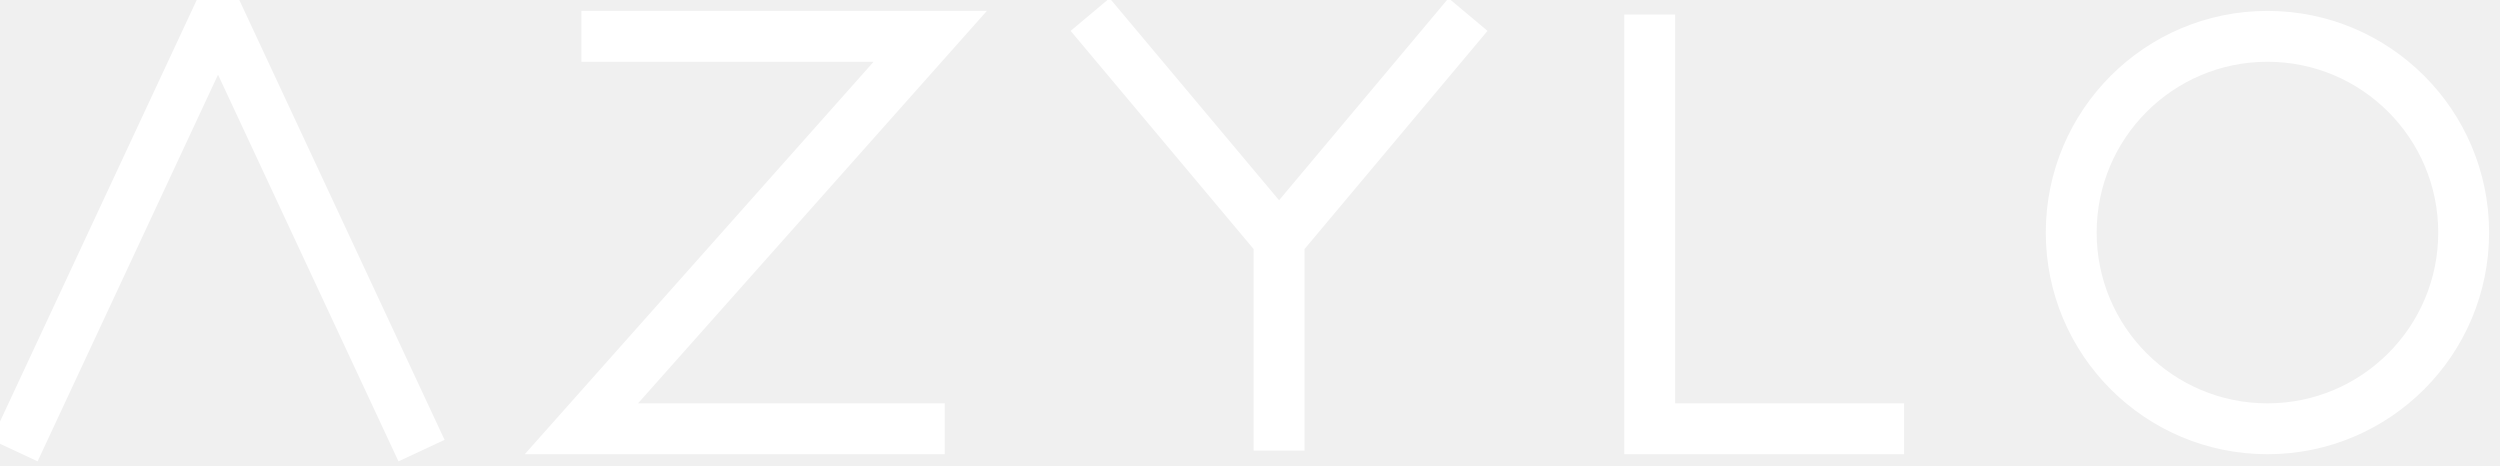
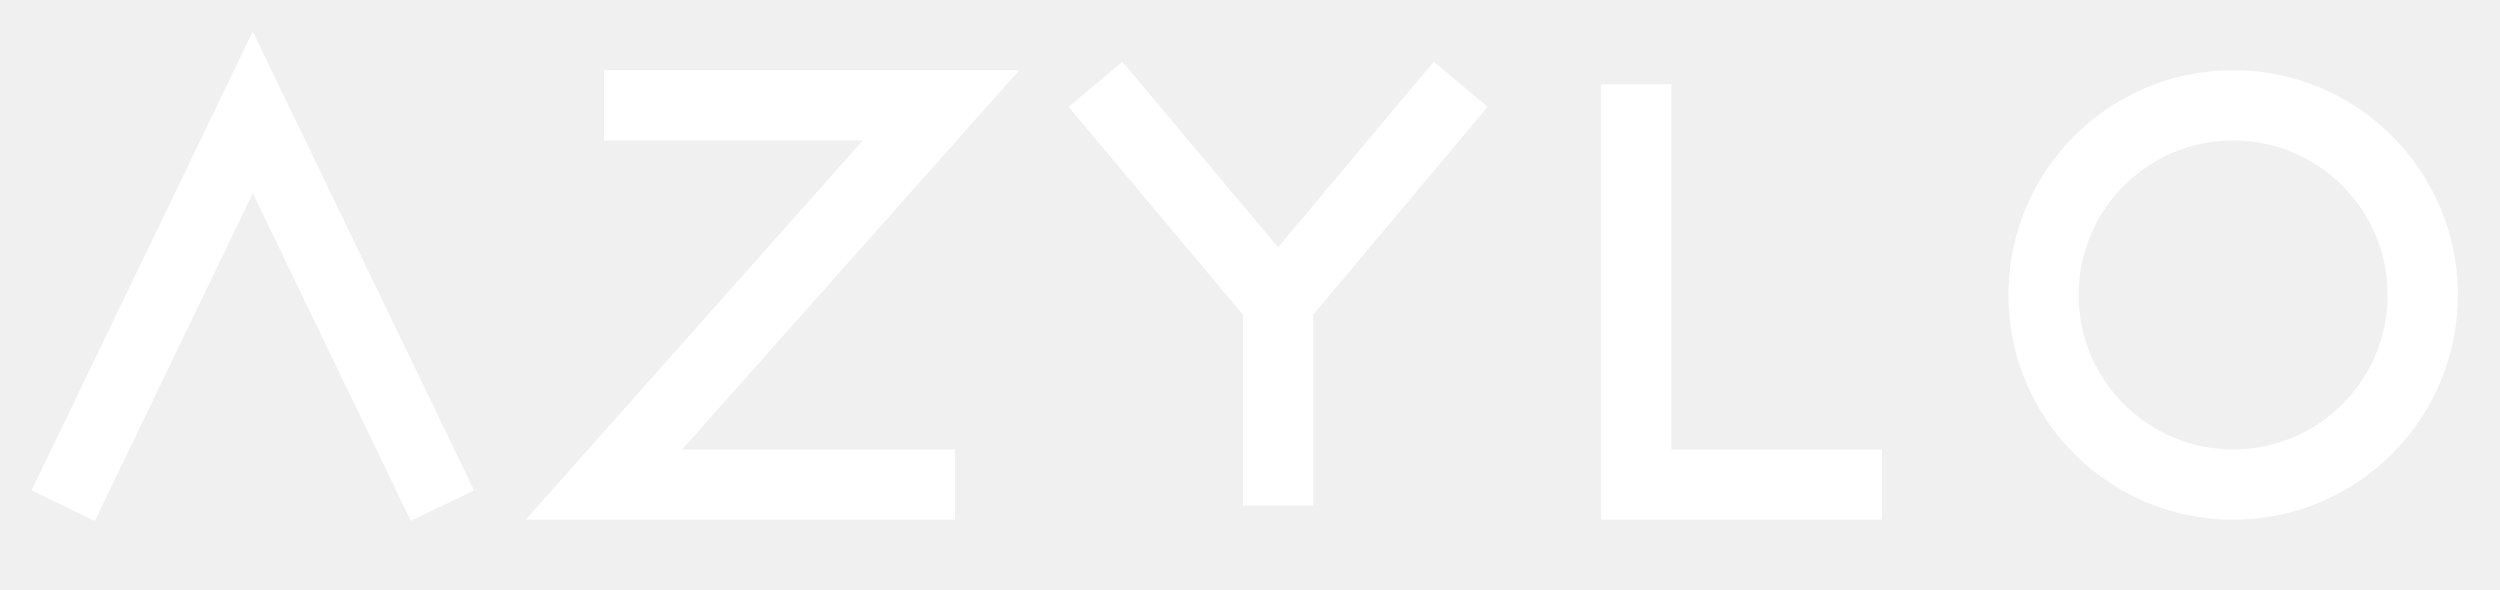
- <svg xmlns="http://www.w3.org/2000/svg" viewBox="0 0 344 64" fill="none" stroke="#FFFFFF" stroke-width="7" stroke-linejoin="miter" stroke-miterlimit="10">
-   <path d="M2 62 L30 2 L58 62" />
+ <svg xmlns="http://www.w3.org/2000/svg" viewBox="-6 -10 356 84" fill="none" stroke="#FFFFFF" stroke-width="10" stroke-linejoin="miter" stroke-miterlimit="10">
+   <path d="M3 62 L30 6 L57 62" />
  <path d="M80 5 H128 L80 59 H130" />
  <path d="M150 2 L176 33 L202 2 M176 33 V62" />
  <path d="M227 2 V59 H262" />
  <circle cx="312" cy="32" r="27" />
</svg>
